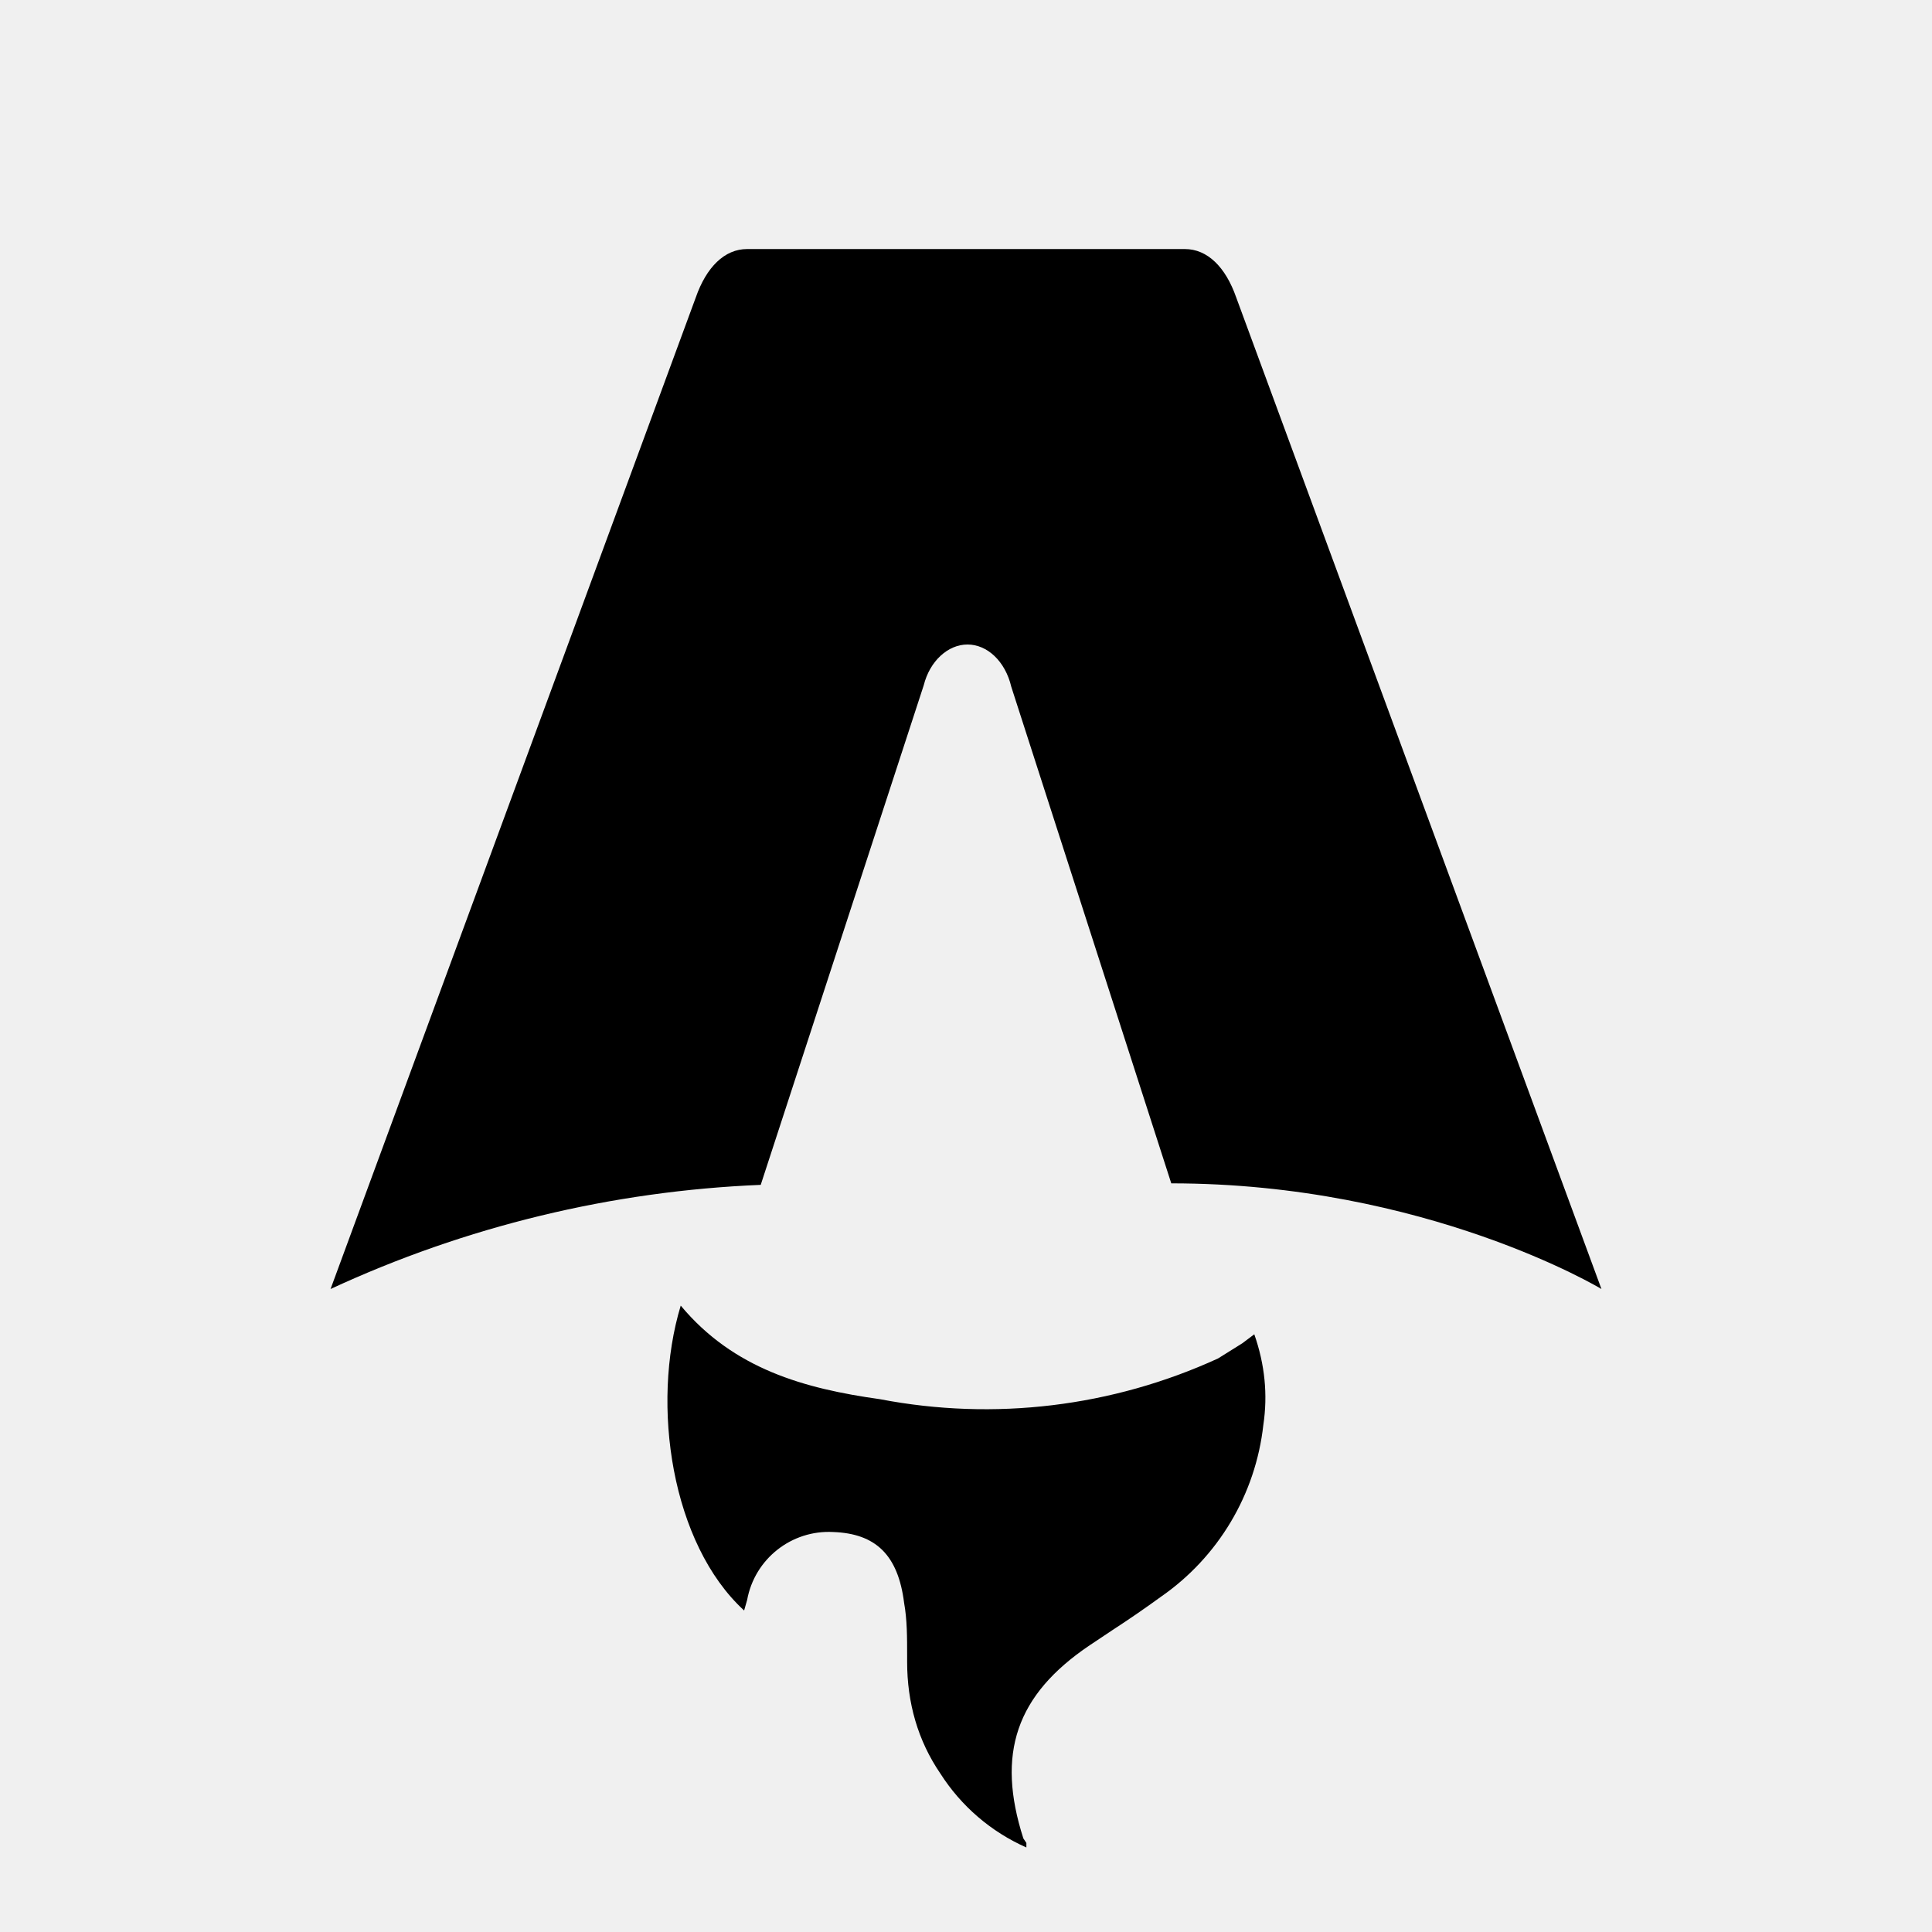
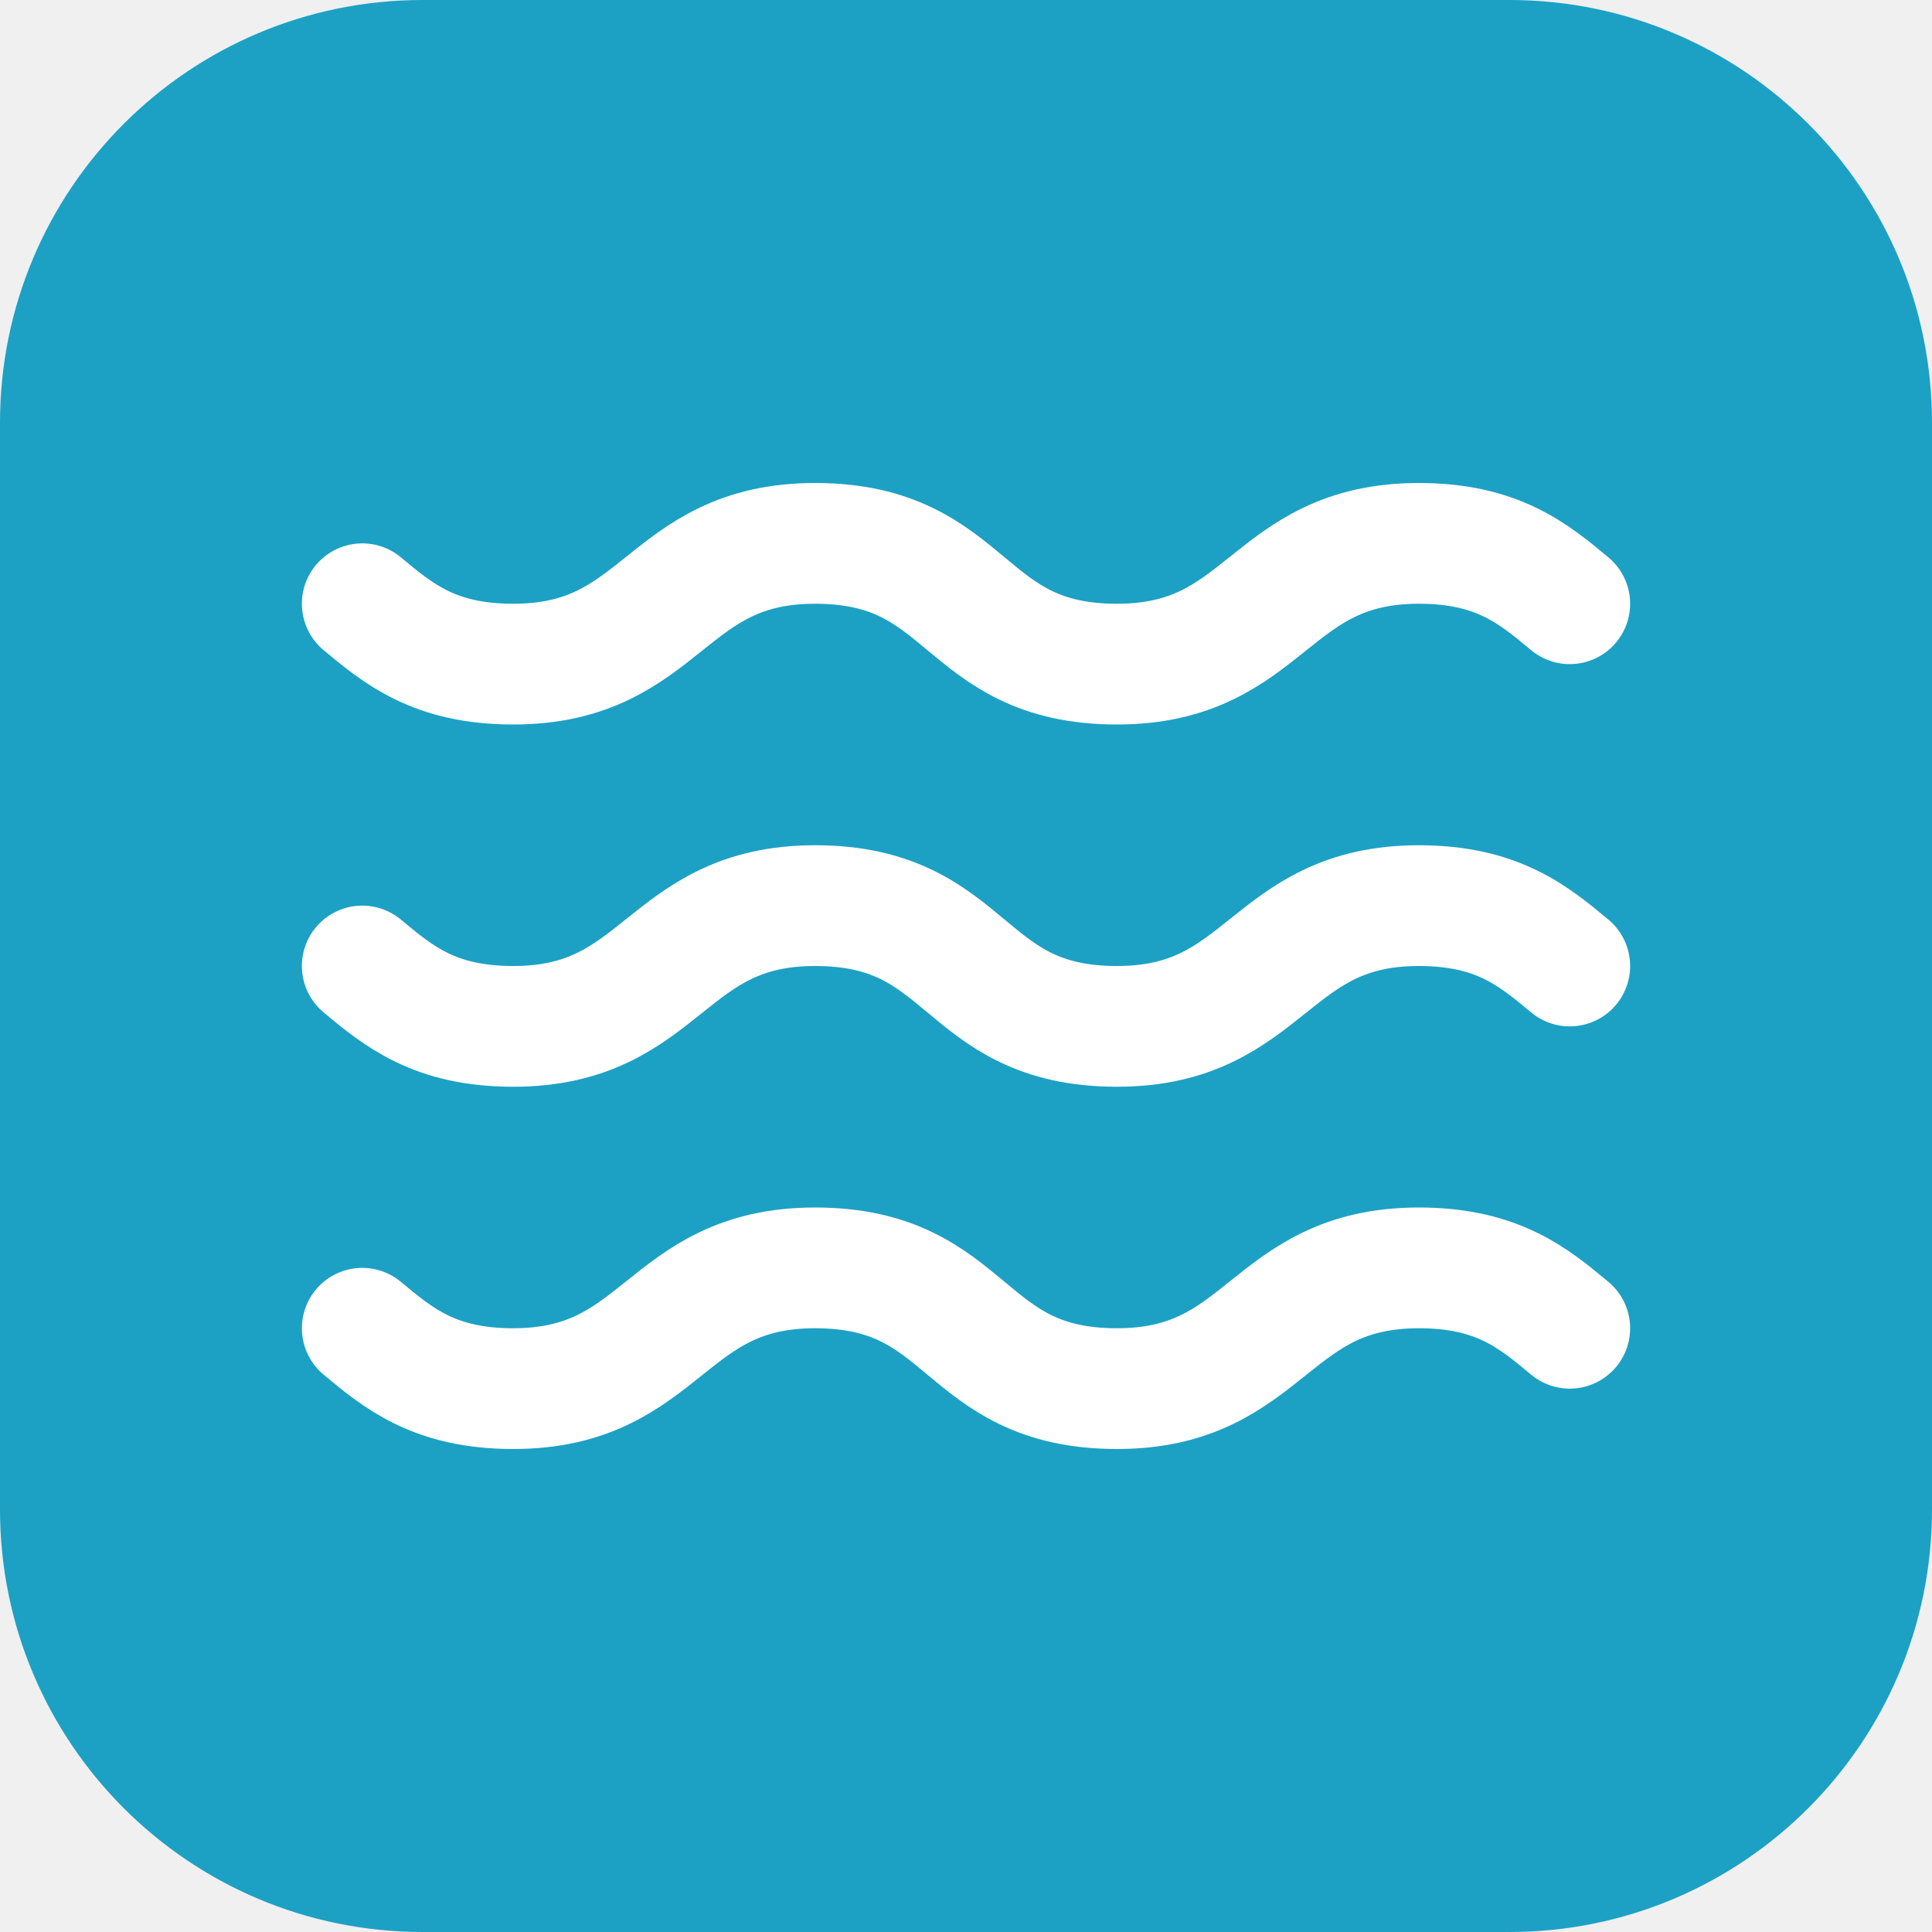
- <svg xmlns="http://www.w3.org/2000/svg" fill="none" viewBox="0 0 128 128">
-   <path d="M50.4 78.5a75.1 75.1 0 0 0-28.5 6.9l24.2-65.7c.7-2 1.9-3.2 3.4-3.2h29c1.5 0 2.7 1.2 3.4 3.2l24.2 65.7s-11.6-7-28.5-7L67 45.5c-.4-1.7-1.6-2.8-2.9-2.8-1.3 0-2.5 1.1-2.9 2.7L50.4 78.5Zm-1.1 28.2Zm-4.2-20.2c-2 6.6-.6 15.8 4.2 20.2a17.5 17.5 0 0 1 .2-.7 5.5 5.5 0 0 1 5.7-4.5c2.8.1 4.3 1.5 4.7 4.7.2 1.1.2 2.3.2 3.5v.4c0 2.7.7 5.2 2.2 7.4a13 13 0 0 0 5.7 4.9v-.3l-.2-.3c-1.8-5.6-.5-9.5 4.4-12.8l1.5-1a73 73 0 0 0 3.2-2.2 16 16 0 0 0 6.8-11.4c.3-2 .1-4-.6-6l-.8.6-1.6 1a37 37 0 0 1-22.4 2.7c-5-.7-9.7-2-13.2-6.2Z" />
-   <style>
-         path { fill: #000; }
-         @media (prefers-color-scheme: dark) {
-             path { fill: #FFF; }
-         }
-     </style>
+ <svg xmlns="http://www.w3.org/2000/svg" viewBox="0 0 32 32" fill="none">
+   <rect width="32" height="32" rx="7" fill="#1CA1C4" />
+   <g transform="translate(4 4)" stroke="white" stroke-width="2" stroke-linecap="round" stroke-linejoin="round">
+     <path d="M2 6c.6.5 1.2 1 2.5 1C7 7 7 5 9.5 5c2.6 0 2.4 2 5 2 2.5 0 2.5-2 5-2 1.3 0 1.9.5 2.5 1" />
+     <path d="M2 12c.6.5 1.2 1 2.5 1 2.5 0 2.5-2 5-2 2.6 0 2.4 2 5 2 2.5 0 2.5-2 5-2 1.3 0 1.9.5 2.5 1" />
+     <path d="M2 18c.6.5 1.2 1 2.5 1 2.5 0 2.5-2 5-2 2.6 0 2.4 2 5 2 2.5 0 2.5-2 5-2 1.3 0 1.9.5 2.5 1" />
+   </g>
</svg>
